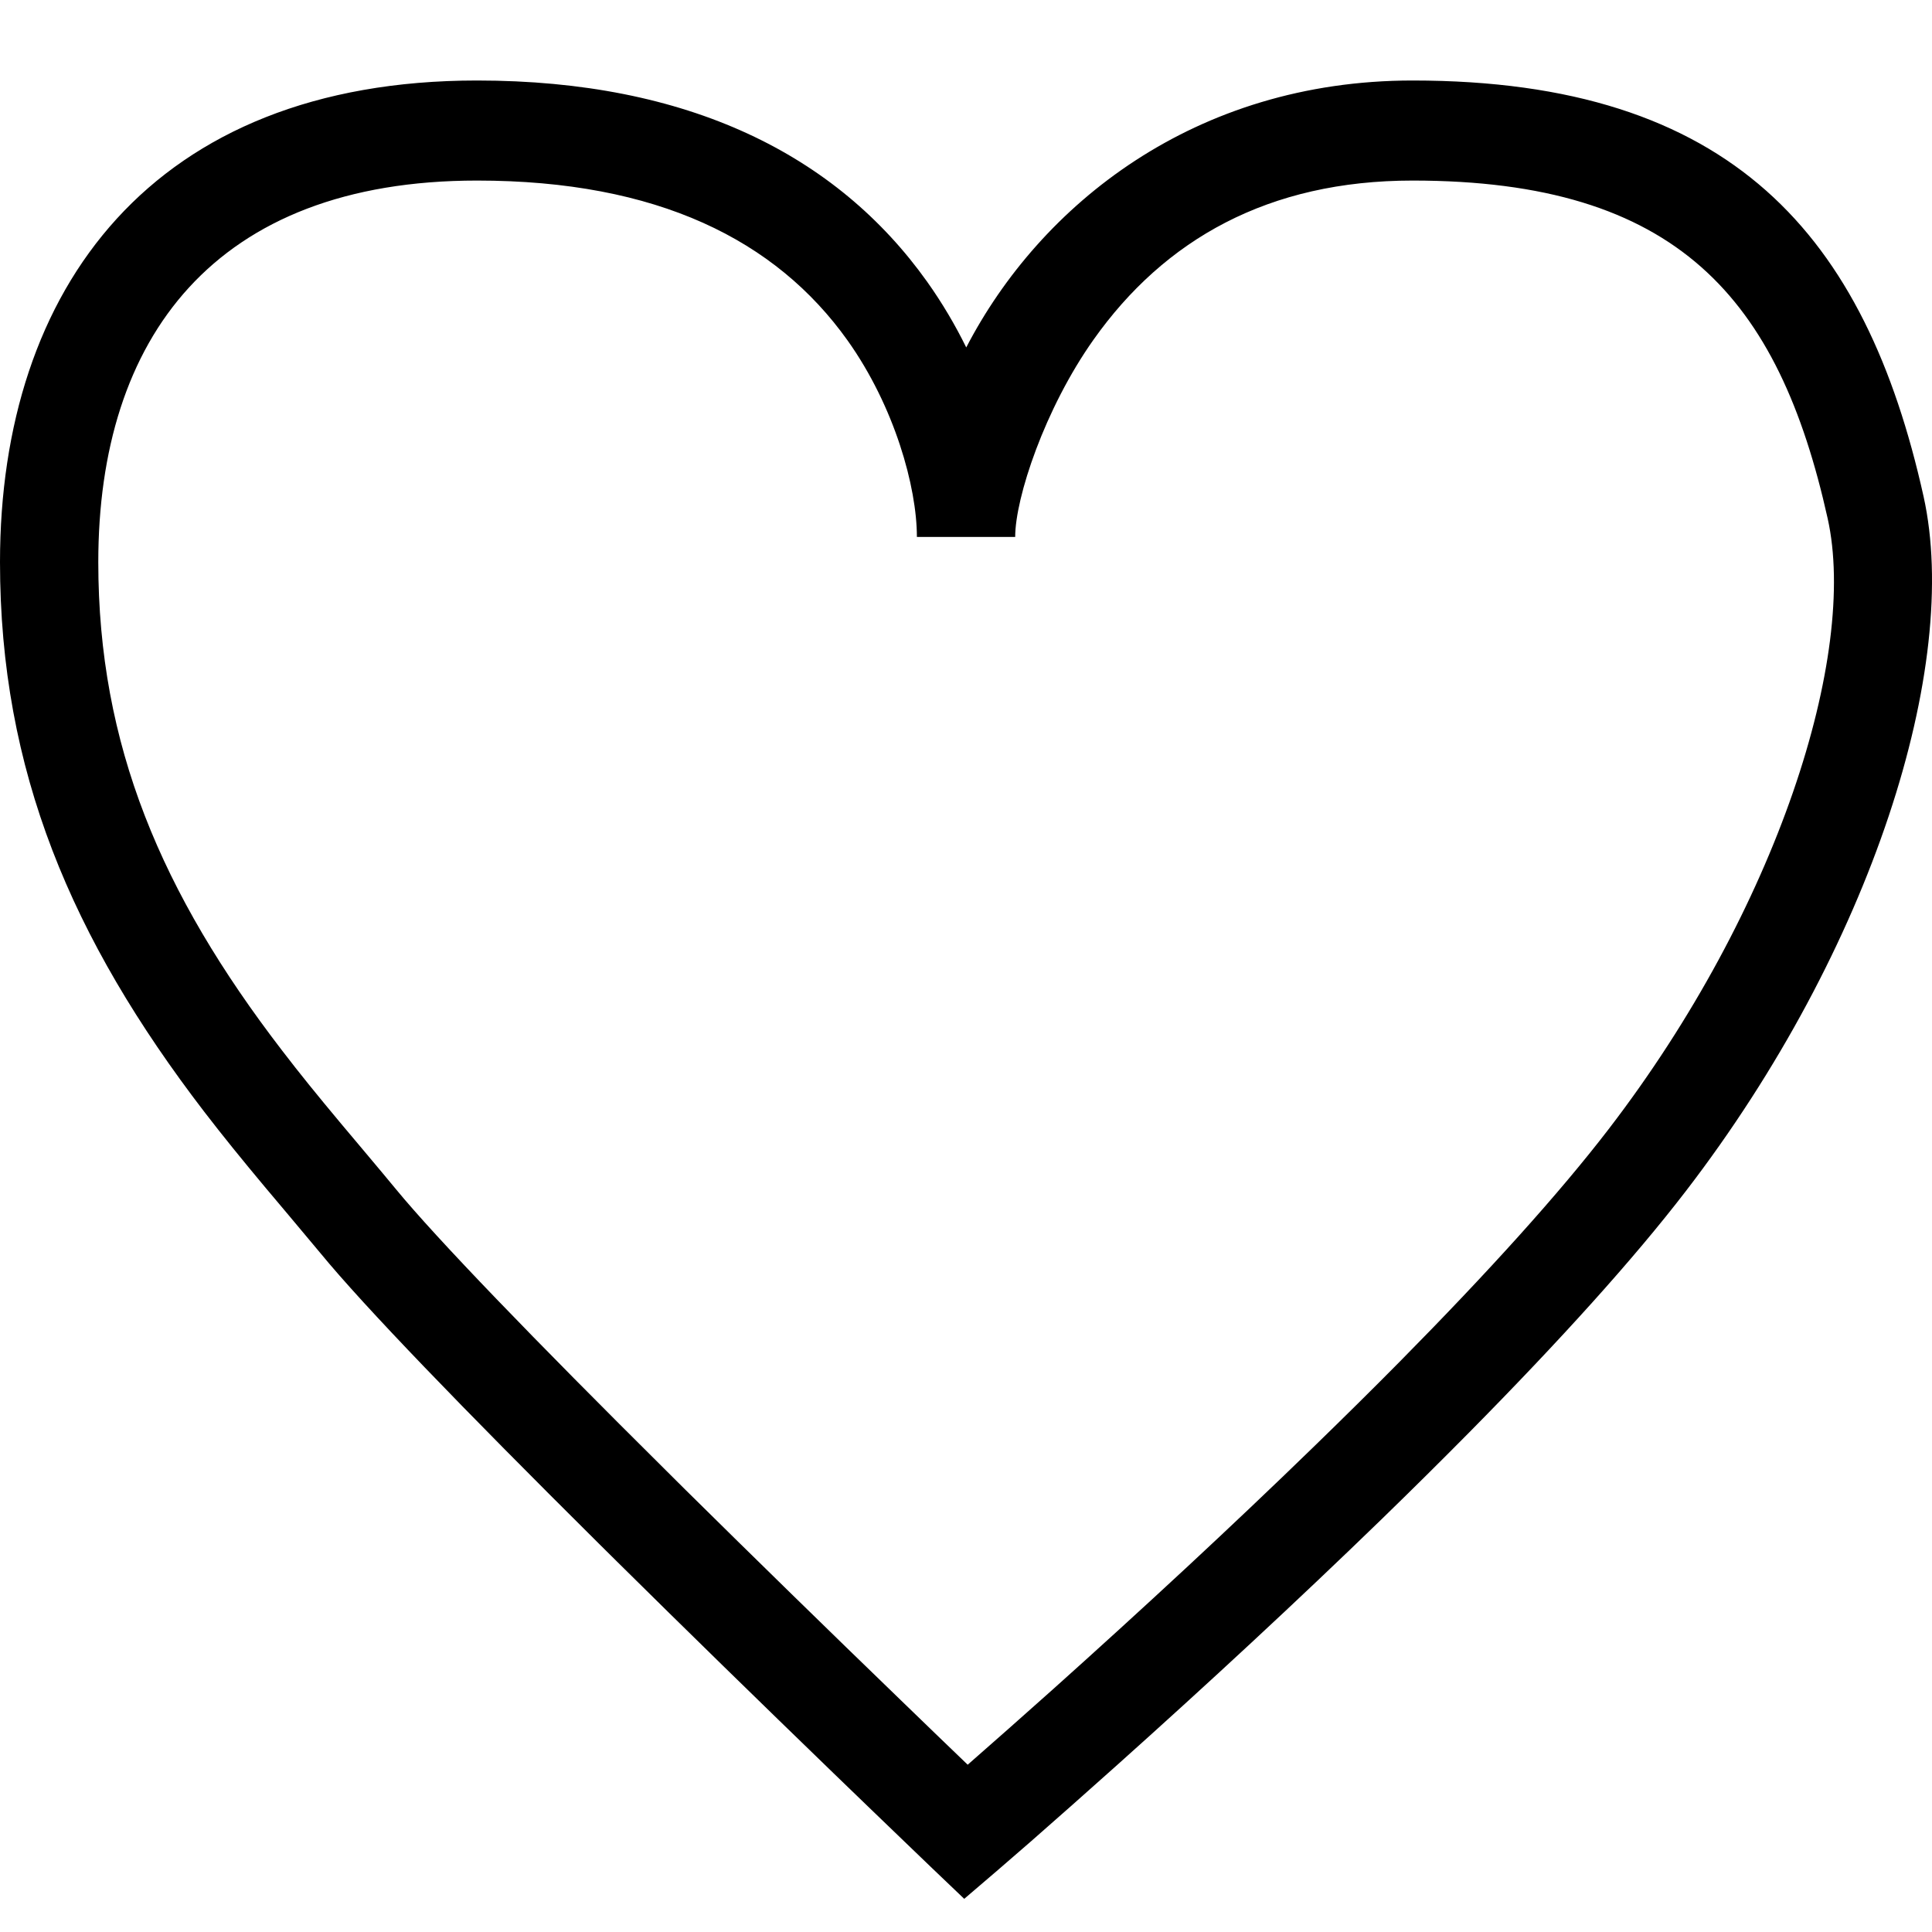
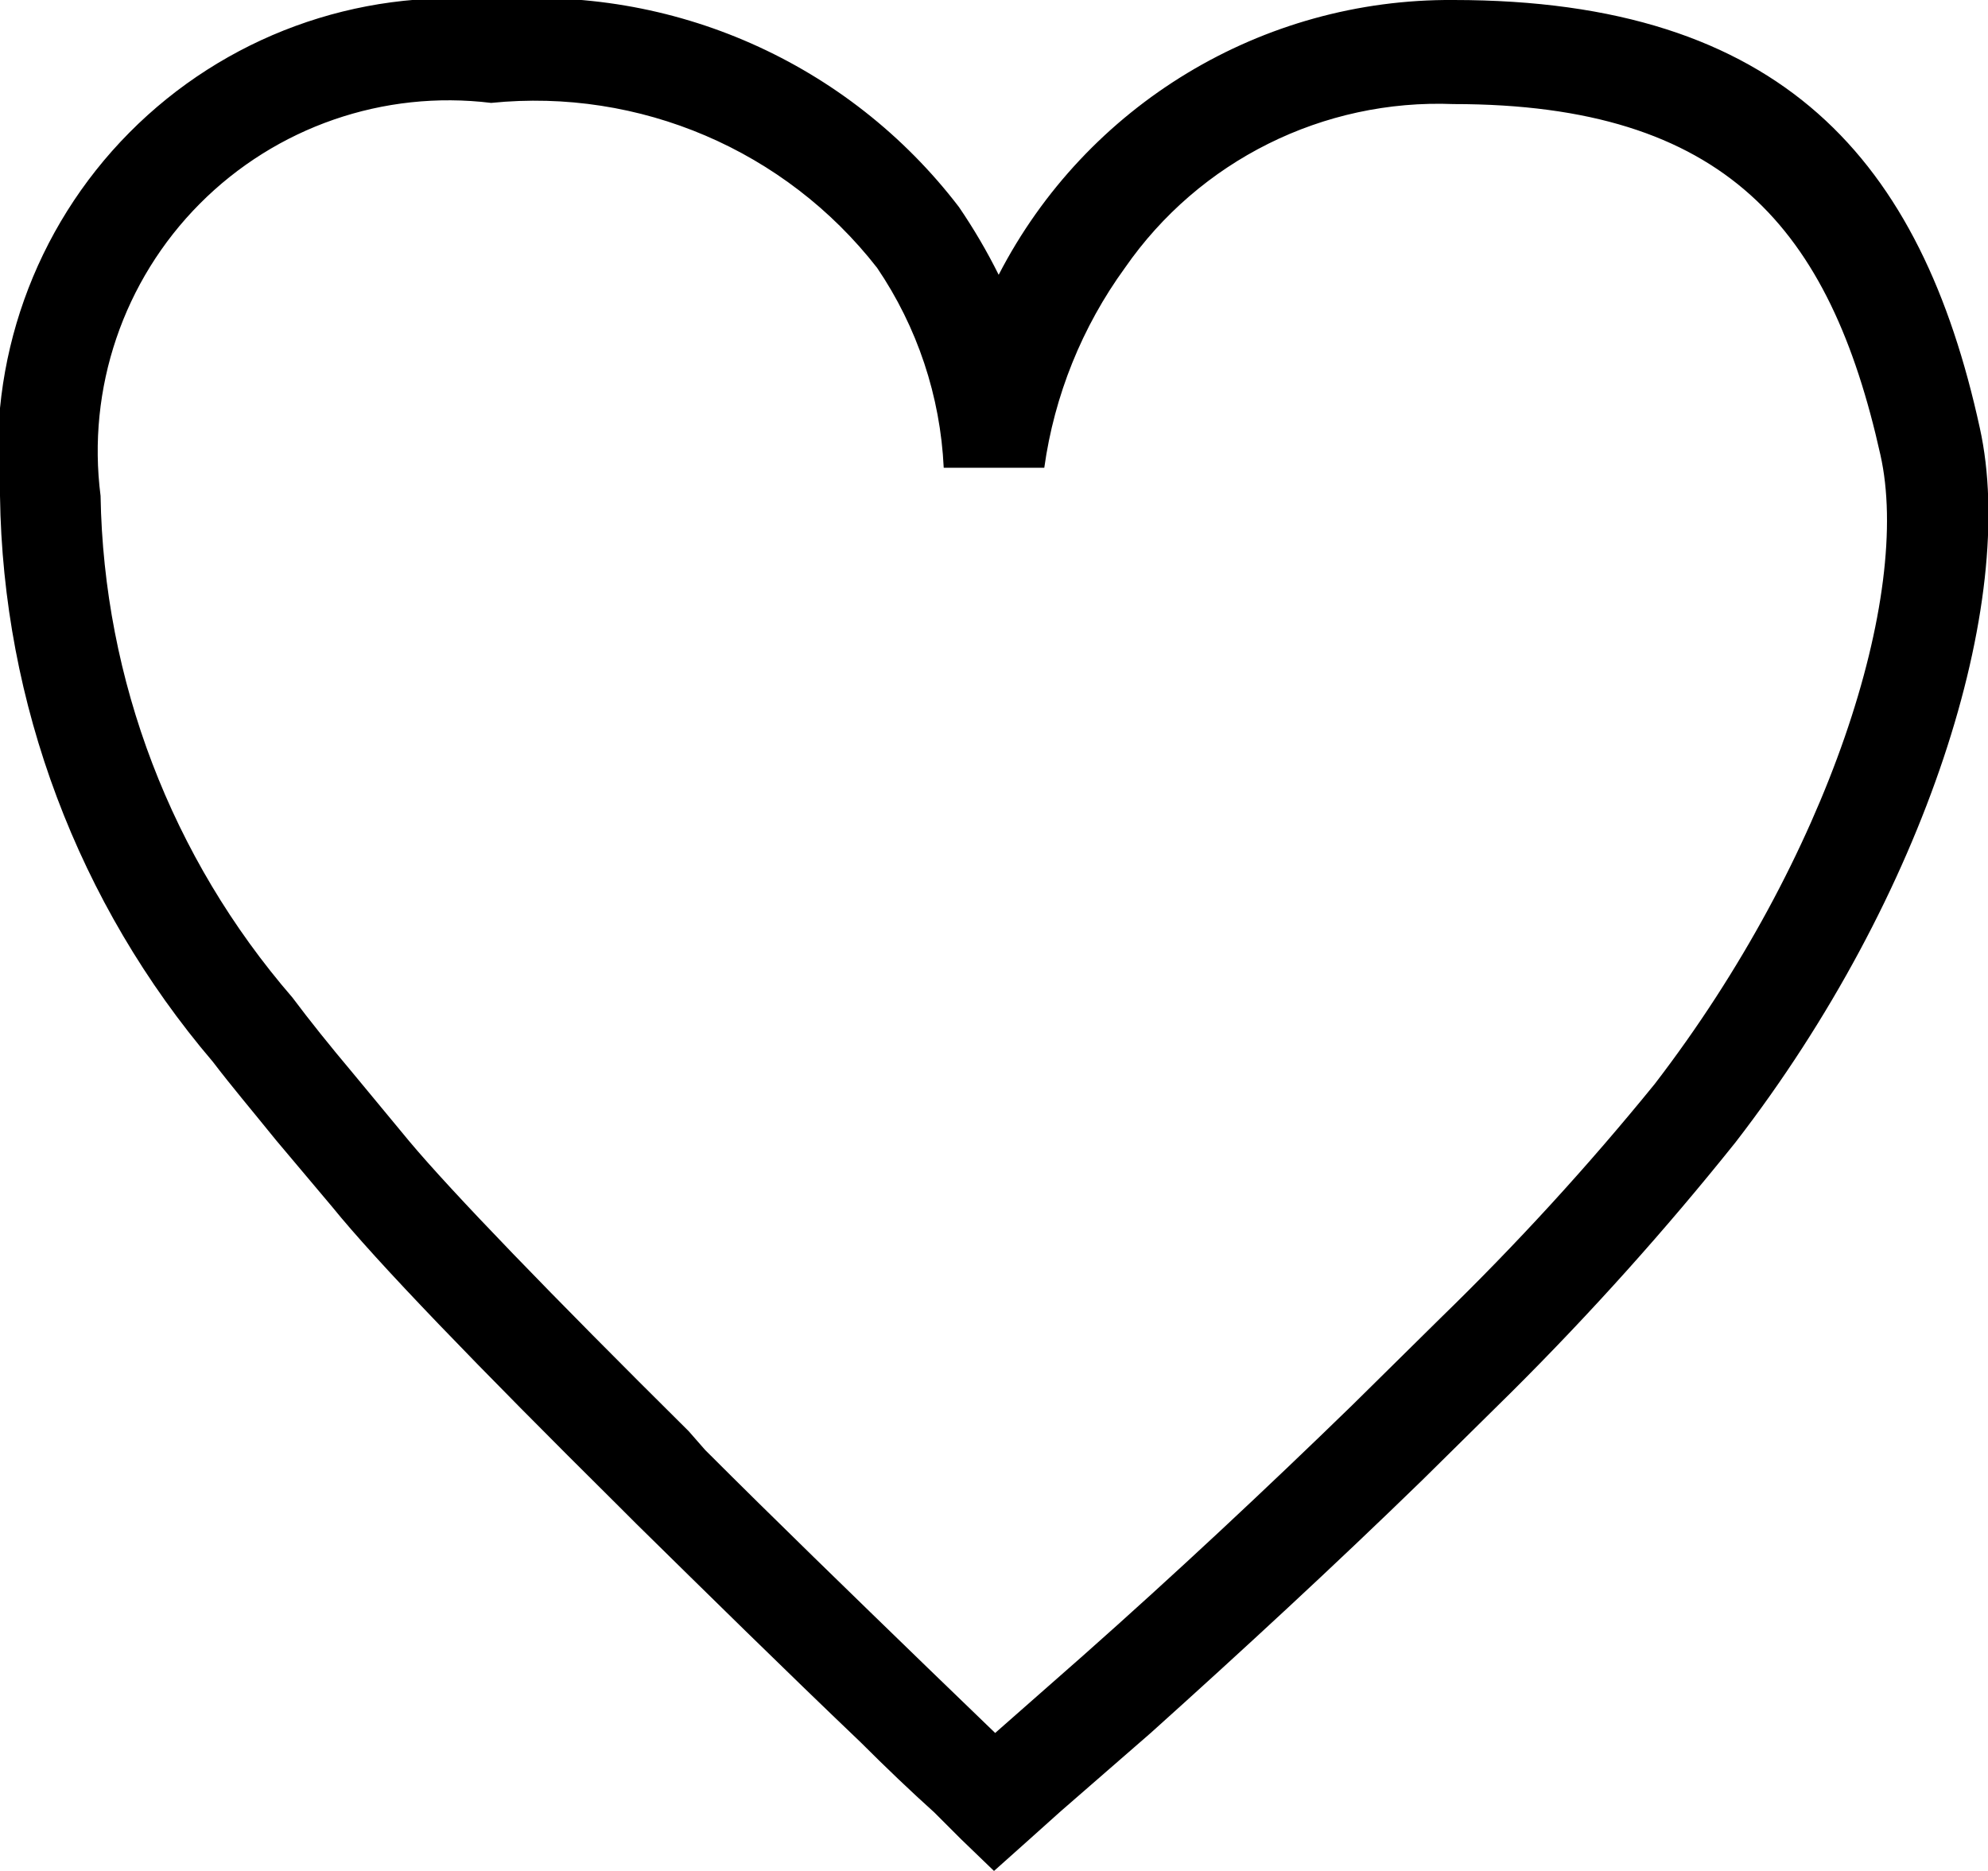
- <svg xmlns="http://www.w3.org/2000/svg" width="24" height="24" viewBox="0 0 24 24" fill="none">
-   <path fill-rule="evenodd" clip-rule="evenodd" d="M5.926 1C8.551 1 10.393 1.923 11.516 3.498C11.703 3.761 11.866 4.037 12.003 4.316C12.922 2.544 14.84 1 17.548 1C21.518 1 23.174 2.927 23.895 6.166C24.362 8.267 23.256 11.784 20.944 14.794C20.296 15.638 19.383 16.648 18.252 17.793C17.906 18.143 17.543 18.503 17.163 18.872C16.119 19.885 15.002 20.919 13.885 21.919C13.494 22.269 13.131 22.59 12.806 22.875C12.61 23.046 12.469 23.167 12.394 23.232L11.978 23.588L11.582 23.21C11.521 23.151 11.406 23.041 11.245 22.886C10.976 22.628 10.678 22.34 10.356 22.029C9.436 21.139 8.516 20.241 7.657 19.391L7.441 19.177C5.735 17.483 4.525 16.23 3.983 15.57C3.844 15.402 3.28 14.732 3.304 14.761C3.004 14.402 2.769 14.112 2.539 13.813C0.888 11.661 0 9.572 0 6.983C0 3.585 1.892 1 5.926 1ZM8.508 18.5C9.364 19.346 10.28 20.241 11.197 21.127C11.493 21.414 11.77 21.681 12.021 21.922C12.34 21.643 12.696 21.328 13.079 20.986C14.184 19.996 15.29 18.973 16.32 17.972C16.694 17.609 17.052 17.255 17.391 16.912C18.489 15.8 19.371 14.824 19.982 14.028C22.087 11.288 23.08 8.131 22.704 6.441C22.095 3.705 20.839 2.243 17.548 2.243C15.757 2.243 14.467 2.973 13.584 4.22C12.978 5.076 12.611 6.184 12.611 6.67H11.39C11.39 6.051 11.113 5.05 10.528 4.228C9.639 2.981 8.166 2.243 5.926 2.243C2.658 2.243 1.221 4.205 1.221 6.983C1.221 9.255 2.003 11.095 3.502 13.047C3.719 13.331 3.944 13.608 4.234 13.955C4.205 13.921 4.775 14.597 4.919 14.773C5.424 15.387 6.62 16.626 8.293 18.286L8.508 18.5Z" fill="black" />
+ <svg xmlns="http://www.w3.org/2000/svg" viewBox="0 0 17 16">
+   <path d="M7.7,4a4.55,4.55,0,0,1,4,1.77,4.88,4.88,0,0,1,.34.58A4.34,4.34,0,0,1,15.93,4c2.81,0,4,1.37,4.5,3.66.33,1.49-.46,4-2.09,6.11a25.43,25.43,0,0,1-1.91,2.13l-.77.76c-.74.72-1.53,1.45-2.32,2.16l-.77.67-.29.26L12,20l-.28-.27-.23-.23q-.3-.27-.63-.6c-.66-.63-1.31-1.27-1.92-1.87l-.15-.15c-1.21-1.2-2.07-2.09-2.45-2.56l-.48-.57c-.21-.26-.38-.46-.54-.67A7.62,7.62,0,0,1,3.5,8.24,3.88,3.88,0,0,1,7.7,4ZM9.53,16.4c.6.6,1.25,1.23,1.9,1.86l.58.56.75-.66c.79-.7,1.57-1.43,2.3-2.14l.76-.75a23.14,23.14,0,0,0,1.83-2c1.49-1.94,2.2-4.18,1.93-5.38-.43-1.93-1.32-3-3.65-3a3.26,3.26,0,0,0-2.81,1.4A3.8,3.8,0,0,0,12.43,8h-.86A3.32,3.32,0,0,0,11,6.29,3.71,3.71,0,0,0,7.7,4.88,3,3,0,0,0,4.36,8.24,6.73,6.73,0,0,0,6,12.53c.15.2.31.4.52.65l.48.58c.36.43,1.21,1.31,2.39,2.48Z" transform="translate(-3.5 -4)" fill-rule="evenodd" />
</svg>
